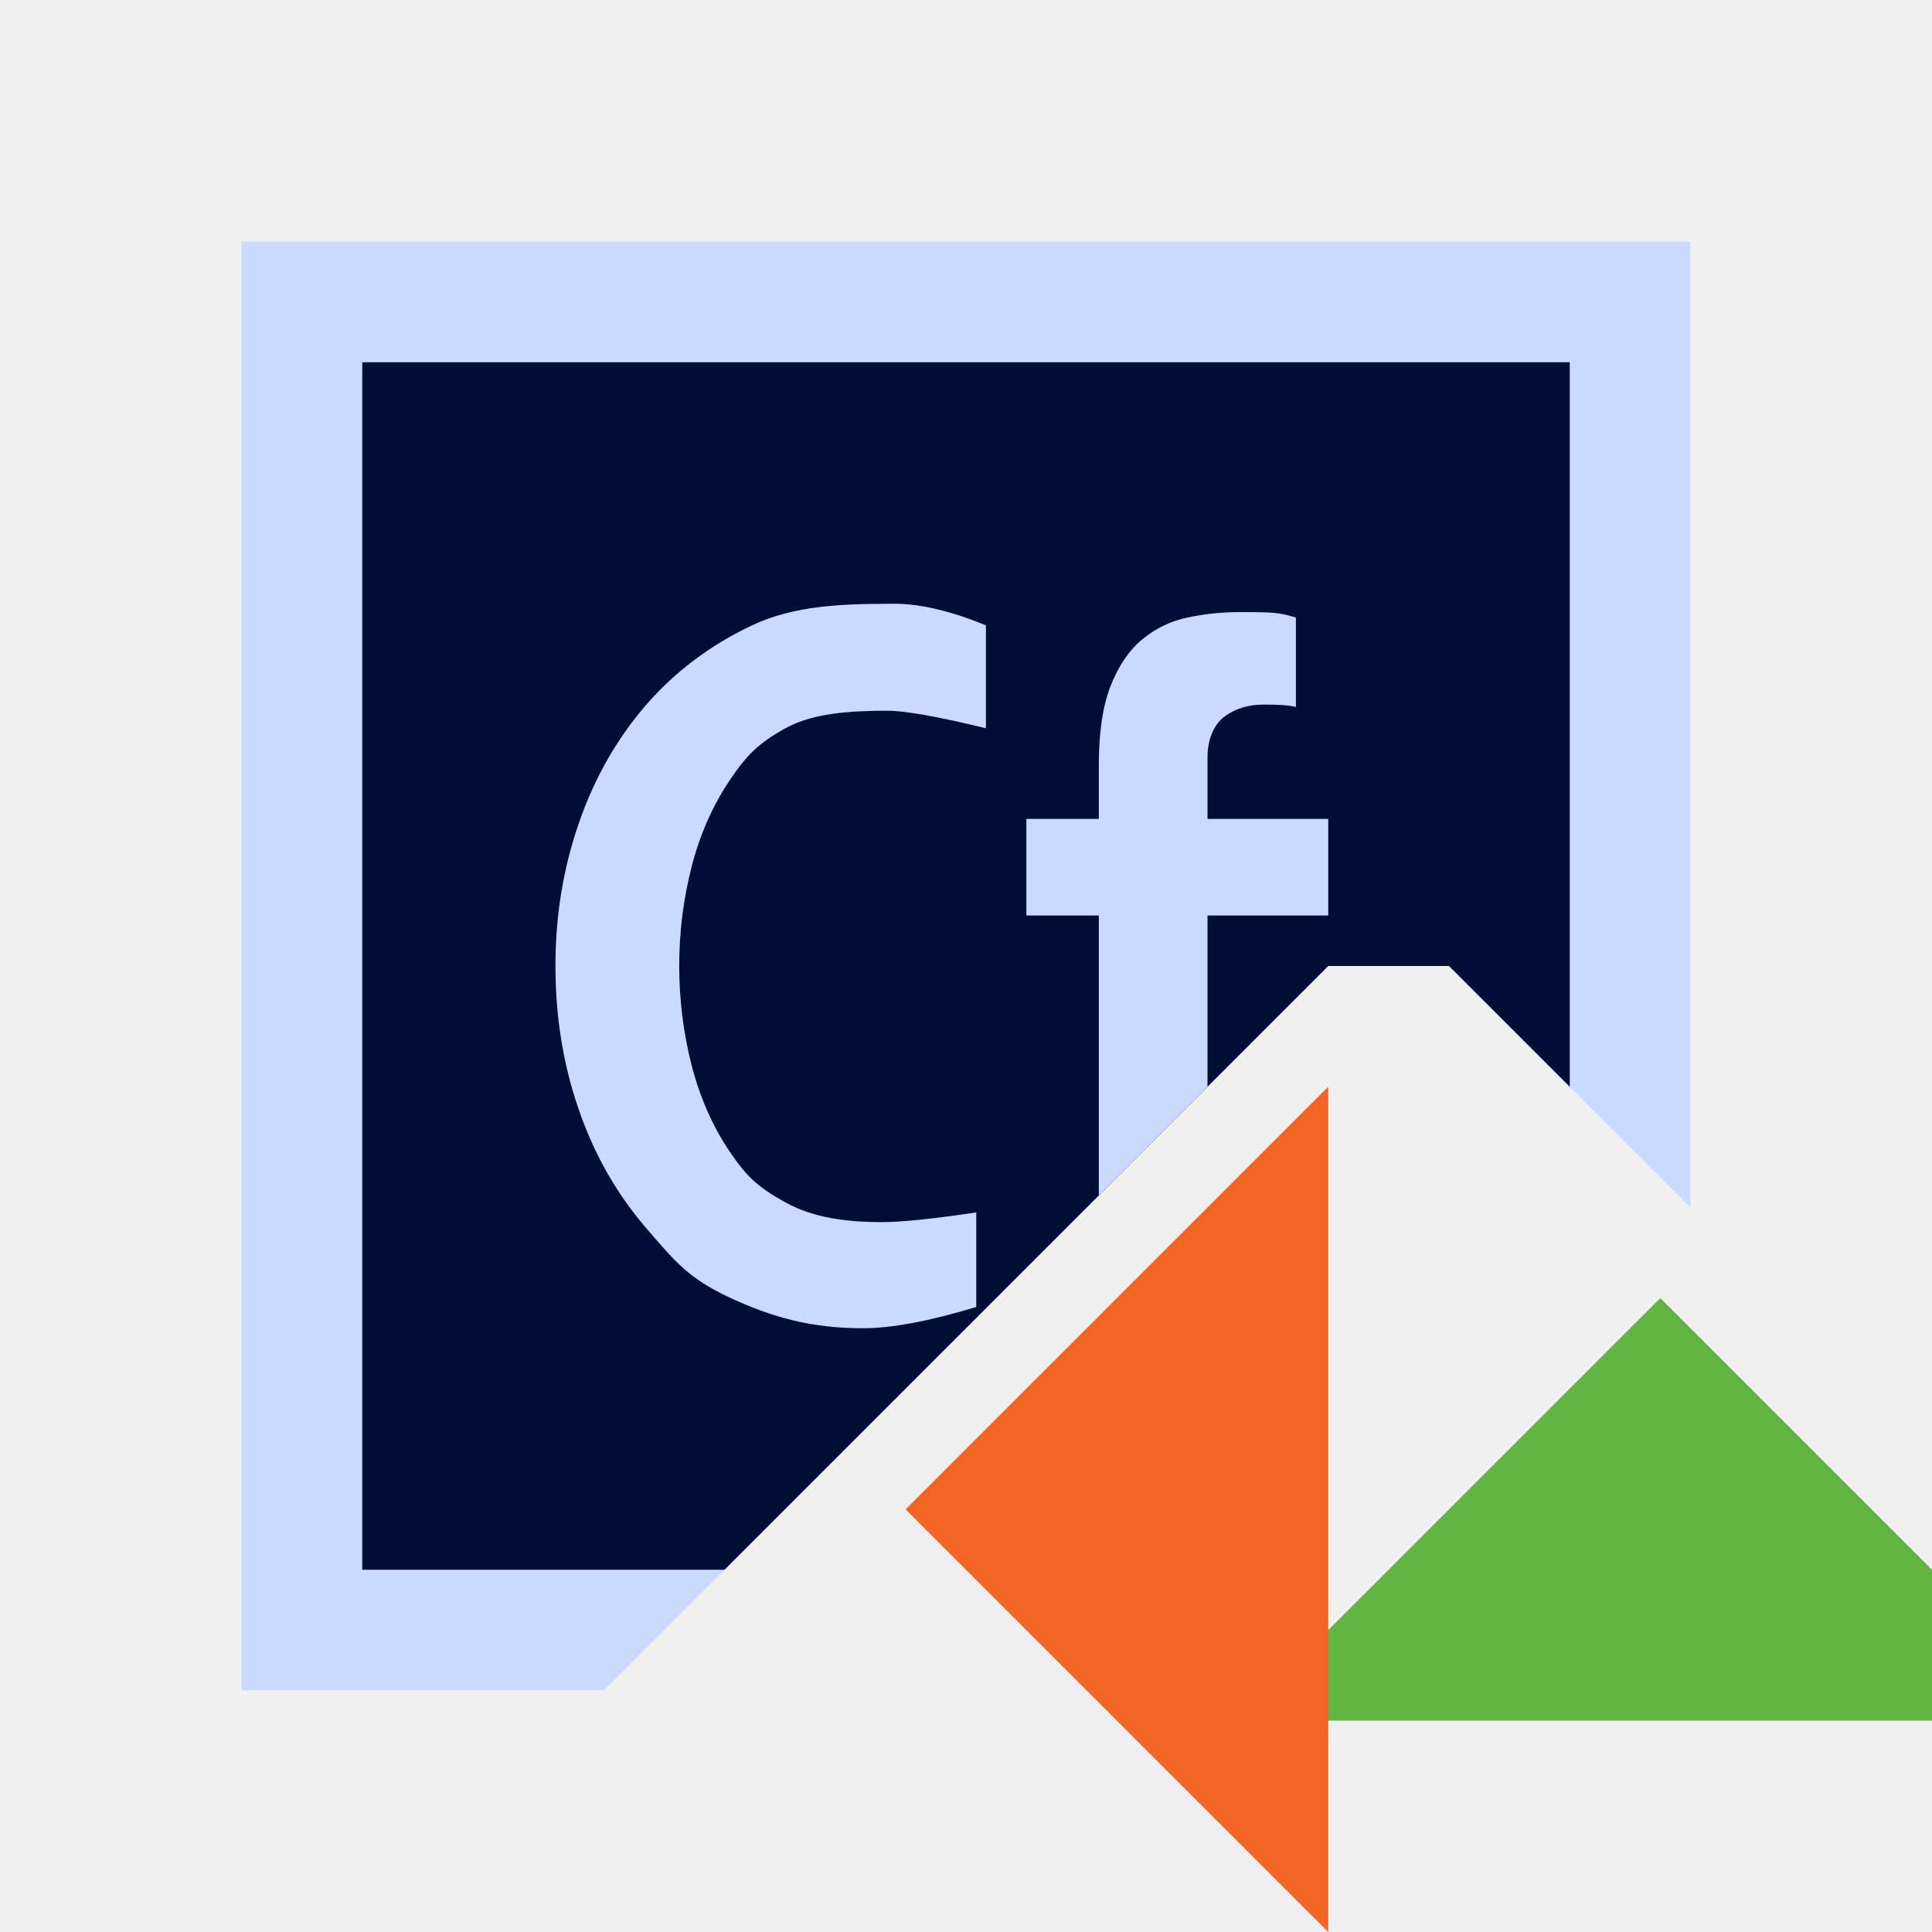
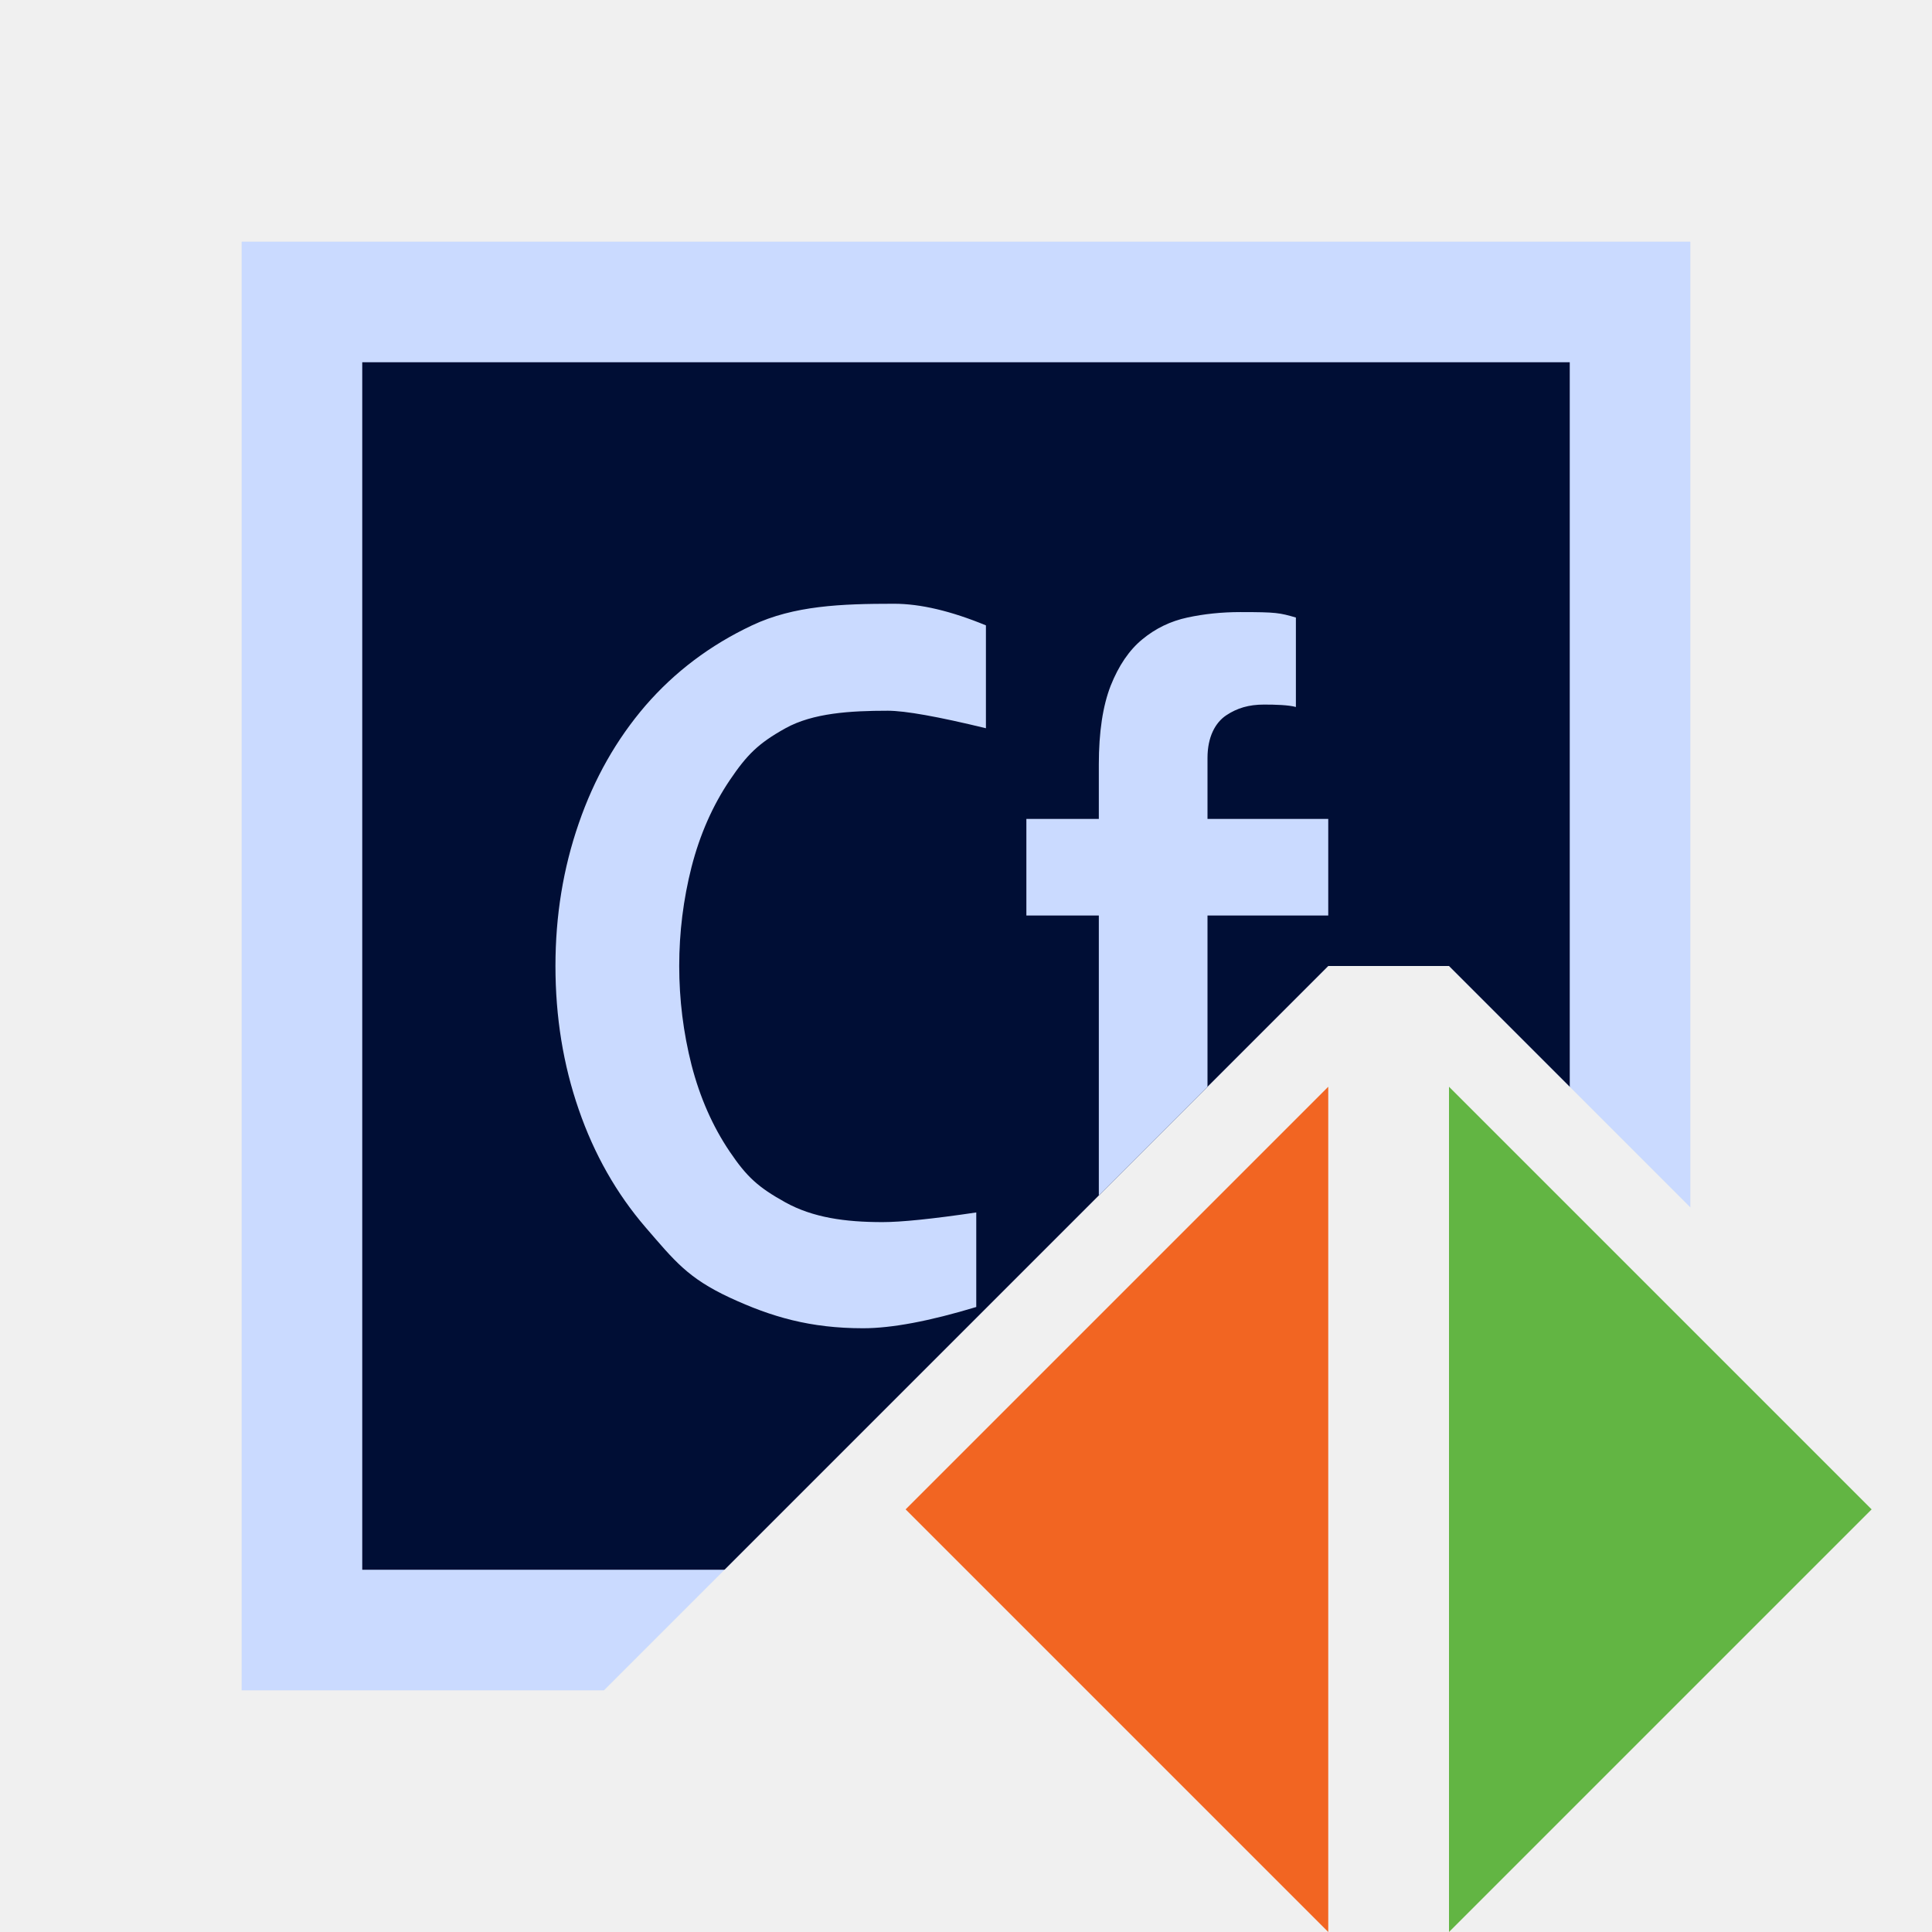
<svg xmlns="http://www.w3.org/2000/svg" xmlns:xlink="http://www.w3.org/1999/xlink" width="16" height="16" viewBox="0 0 16 16">
  <defs>
    <polygon id="cfunit_dark-a" points="2 2 14 2 14 10 12 8 11 8 5 14 2 14" />
  </defs>
  <g fill="none" fill-rule="evenodd">
-     <polygon fill="#62B543" points="13.75 10.75 17.25 14.25 10.25 14.25" />
+     <polygon fill="#62B543" points="13.75 10.75 17.25 14.25 10.25 14.25" transform="rotate(90 13.75 12.5)" />
    <polygon fill="#F26522" points="9.25 10.75 12.75 14.25 5.75 14.25" transform="rotate(-90 9.25 12.5)" />
    <mask id="cfunit_dark-b" fill="#fff">
      <use xlink:href="#cfunit_dark-a" />
    </mask>
    <use fill="#ECECEC" xlink:href="#cfunit_dark-a" />
    <rect width="12" height="12" x="2" y="2" fill="#CADAFF" mask="url(#cfunit_dark-b)" />
    <rect width="10" height="10" x="3" y="3" fill="#000E35" mask="url(#cfunit_dark-b)" />
    <path fill="#CADAFF" d="M8.165,6.031 C7.766,5.934 7.495,5.886 7.353,5.886 C7.041,5.886 6.732,5.905 6.505,6.031 C6.278,6.157 6.185,6.252 6.043,6.462 C5.901,6.673 5.796,6.912 5.727,7.18 C5.659,7.448 5.625,7.721 5.625,8 C5.625,8.278 5.659,8.552 5.727,8.82 C5.796,9.087 5.901,9.327 6.043,9.537 C6.185,9.747 6.278,9.832 6.505,9.958 C6.732,10.083 6.997,10.121 7.309,10.121 C7.462,10.121 7.721,10.095 8.085,10.041 L8.085,10.824 C7.698,10.941 7.385,11 7.148,11 C6.711,11 6.39,10.907 6.043,10.746 C5.696,10.584 5.587,10.443 5.346,10.164 C5.106,9.885 4.921,9.56 4.793,9.189 C4.664,8.817 4.6,8.421 4.6,8 C4.6,7.584 4.664,7.191 4.793,6.819 C4.921,6.447 5.106,6.122 5.346,5.843 C5.587,5.565 5.88,5.343 6.228,5.179 C6.575,5.015 6.967,5 7.404,5 C7.623,5 7.876,5.06 8.165,5.179 L8.165,6.031 Z M8.5,6.782 L9.1,6.782 L9.1,6.331 C9.1,6.063 9.133,5.846 9.198,5.679 C9.264,5.513 9.351,5.384 9.461,5.294 C9.57,5.204 9.694,5.144 9.834,5.114 C9.973,5.084 10.119,5.069 10.272,5.069 C10.573,5.069 10.595,5.075 10.732,5.114 L10.732,5.855 C10.671,5.838 10.561,5.835 10.468,5.835 C10.342,5.835 10.245,5.864 10.155,5.924 C10.065,5.984 10,6.102 10,6.277 L10,6.782 L11,6.782 L11,7.582 L10,7.582 L10,11 L9.1,11 L9.1,7.582 L8.5,7.582 L8.5,6.782 Z" mask="url(#cfunit_dark-b)" />
    <polygon fill="#F26522" points="9.25 10.75 12.75 14.25 5.75 14.25" mask="url(#cfunit_dark-b)" transform="rotate(-90 9.25 12.5)" />
  </g>
</svg>
